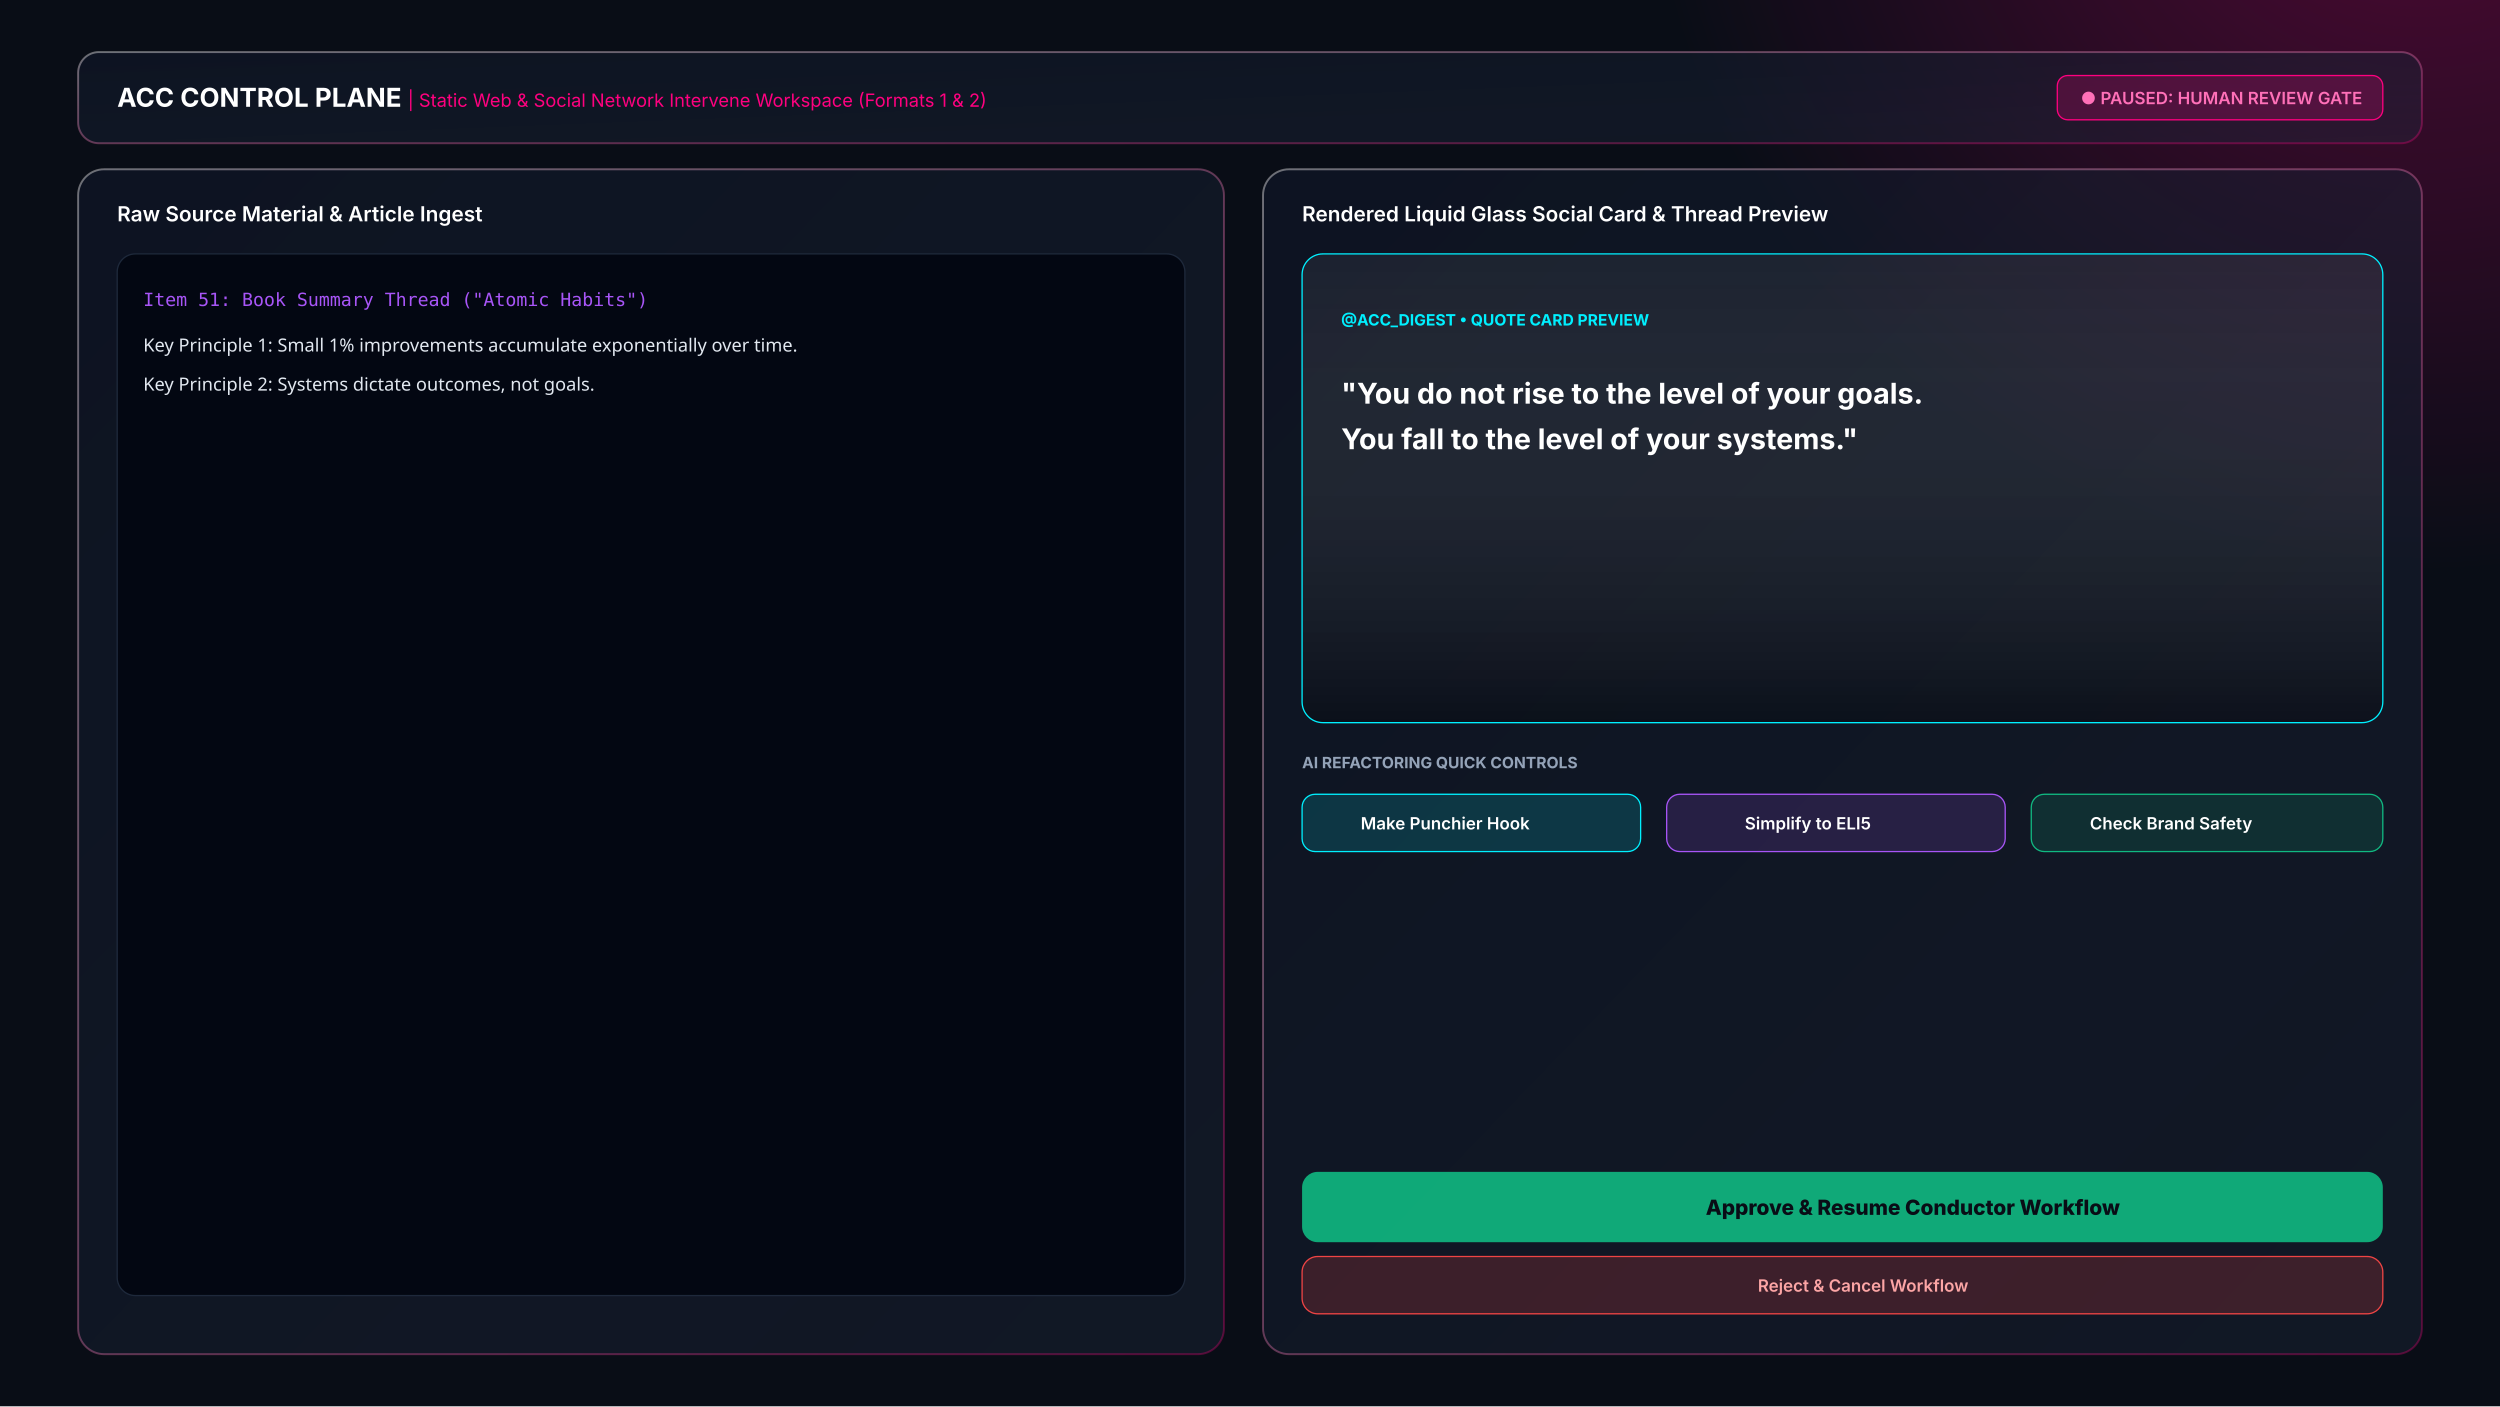
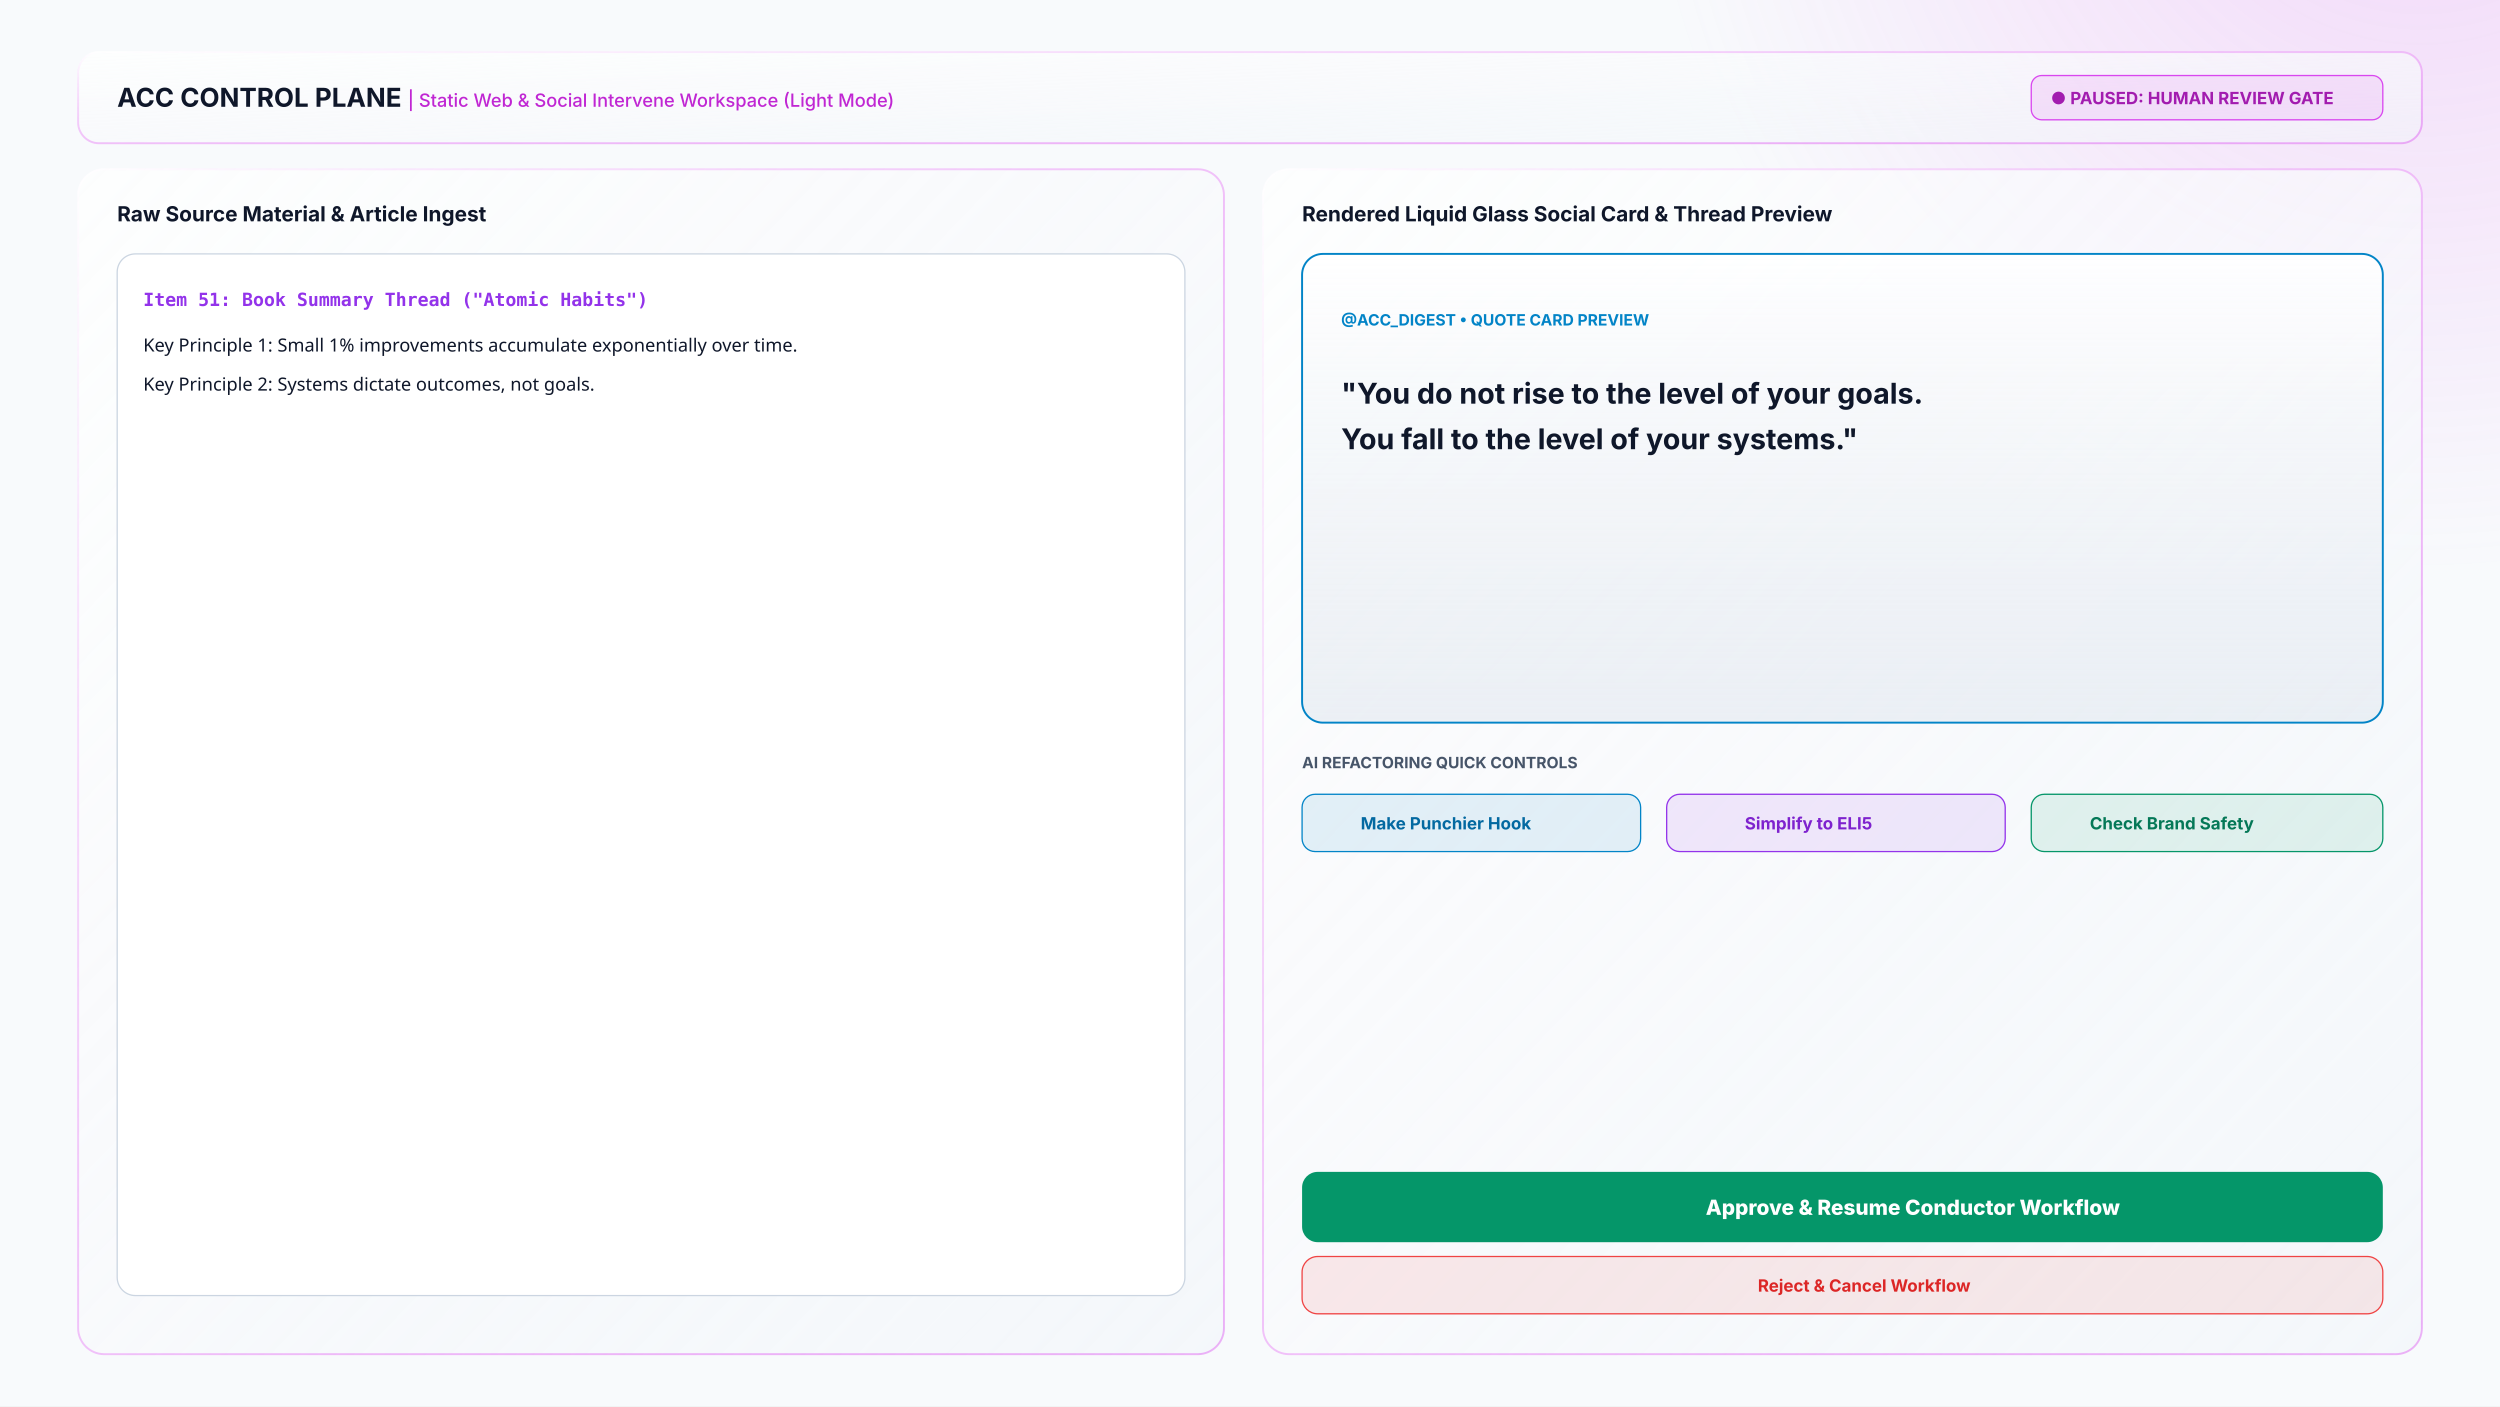
- <svg xmlns="http://www.w3.org/2000/svg" viewBox="0 0 1920 1080" width="100%" height="100%" style="background:#090d16; font-family: system-ui, -apple-system, sans-serif;">
+ <svg xmlns="http://www.w3.org/2000/svg" viewBox="0 0 1920 1080" width="100%" height="100%" style="background:#f8fafc; font-family: system-ui, -apple-system, sans-serif;">
  <defs>
    <radialGradient id="magentaGlow" cx="80%" cy="20%" r="50%">
-       <stop offset="0%" stop-color="#ff007f" stop-opacity="0.3" />
-       <stop offset="100%" stop-color="#ff007f" stop-opacity="0" />
+       <stop offset="0%" stop-color="#d946ef" stop-opacity="0.2" />
+       <stop offset="100%" stop-color="#d946ef" stop-opacity="0" />
    </radialGradient>
    <linearGradient id="specularBorder" x1="0%" y1="0%" x2="100%" y2="100%">
-       <stop offset="0%" stop-color="#ffffff" stop-opacity="0.4" />
-       <stop offset="100%" stop-color="#ff007f" stop-opacity="0.3" />
+       <stop offset="0%" stop-color="#ffffff" stop-opacity="0.9" />
+       <stop offset="100%" stop-color="#d946ef" stop-opacity="0.4" />
    </linearGradient>
    <linearGradient id="glassFill" x1="0%" y1="0%" x2="100%" y2="100%">
-       <stop offset="0%" stop-color="#0f172a" stop-opacity="0.6" />
-       <stop offset="100%" stop-color="#1e293b" stop-opacity="0.4" />
+       <stop offset="0%" stop-color="#ffffff" stop-opacity="0.75" />
+       <stop offset="100%" stop-color="#f1f5f9" stop-opacity="0.55" />
    </linearGradient>
    <linearGradient id="innerGlass" x1="0%" y1="0%" x2="0%" y2="100%">
-       <stop offset="0%" stop-color="#ffffff" stop-opacity="0.06" />
-       <stop offset="100%" stop-color="#000000" stop-opacity="0.25" />
+       <stop offset="0%" stop-color="#ffffff" stop-opacity="0.9" />
+       <stop offset="100%" stop-color="#e2e8f0" stop-opacity="0.6" />
    </linearGradient>
  </defs>
-   <rect width="1920" height="1080" fill="#090d16" />
+   <rect width="1920" height="1080" fill="#f8fafc" />
  <circle cx="1500" cy="200" r="600" fill="url(#magentaGlow)" />
  <g transform="translate(60, 40)">
    <rect width="1800" height="70" rx="16" fill="url(#glassFill)" stroke="url(#specularBorder)" stroke-width="1.5" />
-     <text x="30" y="42" fill="#ffffff" font-size="20" font-weight="700">ACC CONTROL PLANE <tspan fill="#ff007f" font-size="14" font-weight="400">| Static Web &amp; Social Network Intervene Workspace (Formats 1 &amp; 2)</tspan>
+     <text x="30" y="42" fill="#0f172a" font-size="20" font-weight="700">ACC CONTROL PLANE <tspan fill="#c026d3" font-size="14" font-weight="500">| Static Web &amp; Social Intervene Workspace (Light Mode)</tspan>
    </text>
-     <rect x="1520" y="18" width="250" height="34" rx="8" fill="#ff007f" fill-opacity="0.2" stroke="#ff007f" stroke-width="1" />
-     <text x="1538" y="40" fill="#ff70b8" font-size="13" font-weight="600">● PAUSED: HUMAN REVIEW GATE</text>
+     <rect x="1500" y="18" width="270" height="34" rx="8" fill="#d946ef" fill-opacity="0.12" stroke="#d946ef" stroke-width="1" />
+     <text x="1515" y="40" fill="#a21caf" font-size="13" font-weight="700">● PAUSED: HUMAN REVIEW GATE</text>
  </g>
  <g transform="translate(60, 130)">
    <rect width="880" height="910" rx="20" fill="url(#glassFill)" stroke="url(#specularBorder)" stroke-width="1.5" />
-     <text x="30" y="40" fill="#ffffff" font-size="16" font-weight="600">Raw Source Material &amp; Article Ingest</text>
-     <rect x="30" y="65" width="820" height="800" rx="14" fill="#030712" stroke="#1e293b" />
-     <text x="50" y="105" fill="#a855f7" font-family="monospace" font-size="14">Item 51: Book Summary Thread ("Atomic Habits")</text>
-     <text x="50" y="140" fill="#e2e8f0" font-family="sans-serif" font-size="14">Key Principle 1: Small 1% improvements accumulate exponentially over time.</text>
-     <text x="50" y="170" fill="#e2e8f0" font-family="sans-serif" font-size="14">Key Principle 2: Systems dictate outcomes, not goals.</text>
+     <text x="30" y="40" fill="#0f172a" font-size="16" font-weight="700">Raw Source Material &amp; Article Ingest</text>
+     <rect x="30" y="65" width="820" height="800" rx="14" fill="#ffffff" stroke="#cbd5e1" />
+     <text x="50" y="105" fill="#9333ea" font-family="monospace" font-size="14" font-weight="700">Item 51: Book Summary Thread ("Atomic Habits")</text>
+     <text x="50" y="140" fill="#0f172a" font-family="sans-serif" font-size="14">Key Principle 1: Small 1% improvements accumulate exponentially over time.</text>
+     <text x="50" y="170" fill="#0f172a" font-family="sans-serif" font-size="14">Key Principle 2: Systems dictate outcomes, not goals.</text>
  </g>
  <g transform="translate(970, 130)">
    <rect width="890" height="910" rx="20" fill="url(#glassFill)" stroke="url(#specularBorder)" stroke-width="1.5" />
-     <text x="30" y="40" fill="#ffffff" font-size="16" font-weight="600">Rendered Liquid Glass Social Card &amp; Thread Preview</text>
-     <rect x="30" y="65" width="830" height="360" rx="16" fill="url(#innerGlass)" stroke="#00f0ff" stroke-width="1" />
-     <text x="60" y="120" fill="#00f0ff" font-size="12" font-weight="700">@ACC_DIGEST • QUOTE CARD PREVIEW</text>
-     <text x="60" y="180" fill="#ffffff" font-size="22" font-weight="700">"You do not rise to the level of your goals.</text>
-     <text x="60" y="215" fill="#ffffff" font-size="22" font-weight="700">You fall to the level of your systems."</text>
-     <text x="30" y="460" fill="#94a3b8" font-size="12" font-weight="700">AI REFACTORING QUICK CONTROLS</text>
-     <rect x="30" y="480" width="260" height="44" rx="10" fill="#00f0ff" fill-opacity="0.15" stroke="#00f0ff" stroke-width="1" />
-     <text x="75" y="507" fill="#ffffff" font-size="13" font-weight="600">Make Punchier Hook</text>
-     <rect x="310" y="480" width="260" height="44" rx="10" fill="#a855f7" fill-opacity="0.15" stroke="#a855f7" stroke-width="1" />
-     <text x="370" y="507" fill="#ffffff" font-size="13" font-weight="600">Simplify to ELI5</text>
-     <rect x="590" y="480" width="270" height="44" rx="10" fill="#10b981" fill-opacity="0.15" stroke="#10b981" stroke-width="1" />
-     <text x="635" y="507" fill="#ffffff" font-size="13" font-weight="600">Check Brand Safety</text>
-     <rect x="30" y="770" width="830" height="54" rx="12" fill="#10b981" fill-opacity="0.9" />
-     <text x="340" y="803" fill="#090d16" font-size="16" font-weight="800">Approve &amp; Resume Conductor Workflow</text>
-     <rect x="30" y="835" width="830" height="44" rx="12" fill="#ef4444" fill-opacity="0.2" stroke="#ef4444" stroke-width="1" />
-     <text x="380" y="862" fill="#fca5a5" font-size="13" font-weight="600">Reject &amp; Cancel Workflow</text>
+     <text x="30" y="40" fill="#0f172a" font-size="16" font-weight="700">Rendered Liquid Glass Social Card &amp; Thread Preview</text>
+     <rect x="30" y="65" width="830" height="360" rx="16" fill="url(#innerGlass)" stroke="#0284c7" stroke-width="1.5" />
+     <text x="60" y="120" fill="#0284c7" font-size="12" font-weight="700">@ACC_DIGEST • QUOTE CARD PREVIEW</text>
+     <text x="60" y="180" fill="#0f172a" font-size="22" font-weight="700">"You do not rise to the level of your goals.</text>
+     <text x="60" y="215" fill="#0f172a" font-size="22" font-weight="700">You fall to the level of your systems."</text>
+     <text x="30" y="460" fill="#475569" font-size="12" font-weight="700">AI REFACTORING QUICK CONTROLS</text>
+     <rect x="30" y="480" width="260" height="44" rx="10" fill="#0284c7" fill-opacity="0.1" stroke="#0284c7" stroke-width="1" />
+     <text x="75" y="507" fill="#0369a1" font-size="13" font-weight="700">Make Punchier Hook</text>
+     <rect x="310" y="480" width="260" height="44" rx="10" fill="#9333ea" fill-opacity="0.1" stroke="#9333ea" stroke-width="1" />
+     <text x="370" y="507" fill="#7e22ce" font-size="13" font-weight="700">Simplify to ELI5</text>
+     <rect x="590" y="480" width="270" height="44" rx="10" fill="#059669" fill-opacity="0.1" stroke="#059669" stroke-width="1" />
+     <text x="635" y="507" fill="#047857" font-size="13" font-weight="700">Check Brand Safety</text>
+     <rect x="30" y="770" width="830" height="54" rx="12" fill="#059669" />
+     <text x="340" y="803" fill="#ffffff" font-size="16" font-weight="800">Approve &amp; Resume Conductor Workflow</text>
+     <rect x="30" y="835" width="830" height="44" rx="12" fill="#ef4444" fill-opacity="0.1" stroke="#ef4444" stroke-width="1" />
+     <text x="380" y="862" fill="#dc2626" font-size="13" font-weight="700">Reject &amp; Cancel Workflow</text>
  </g>
</svg>
